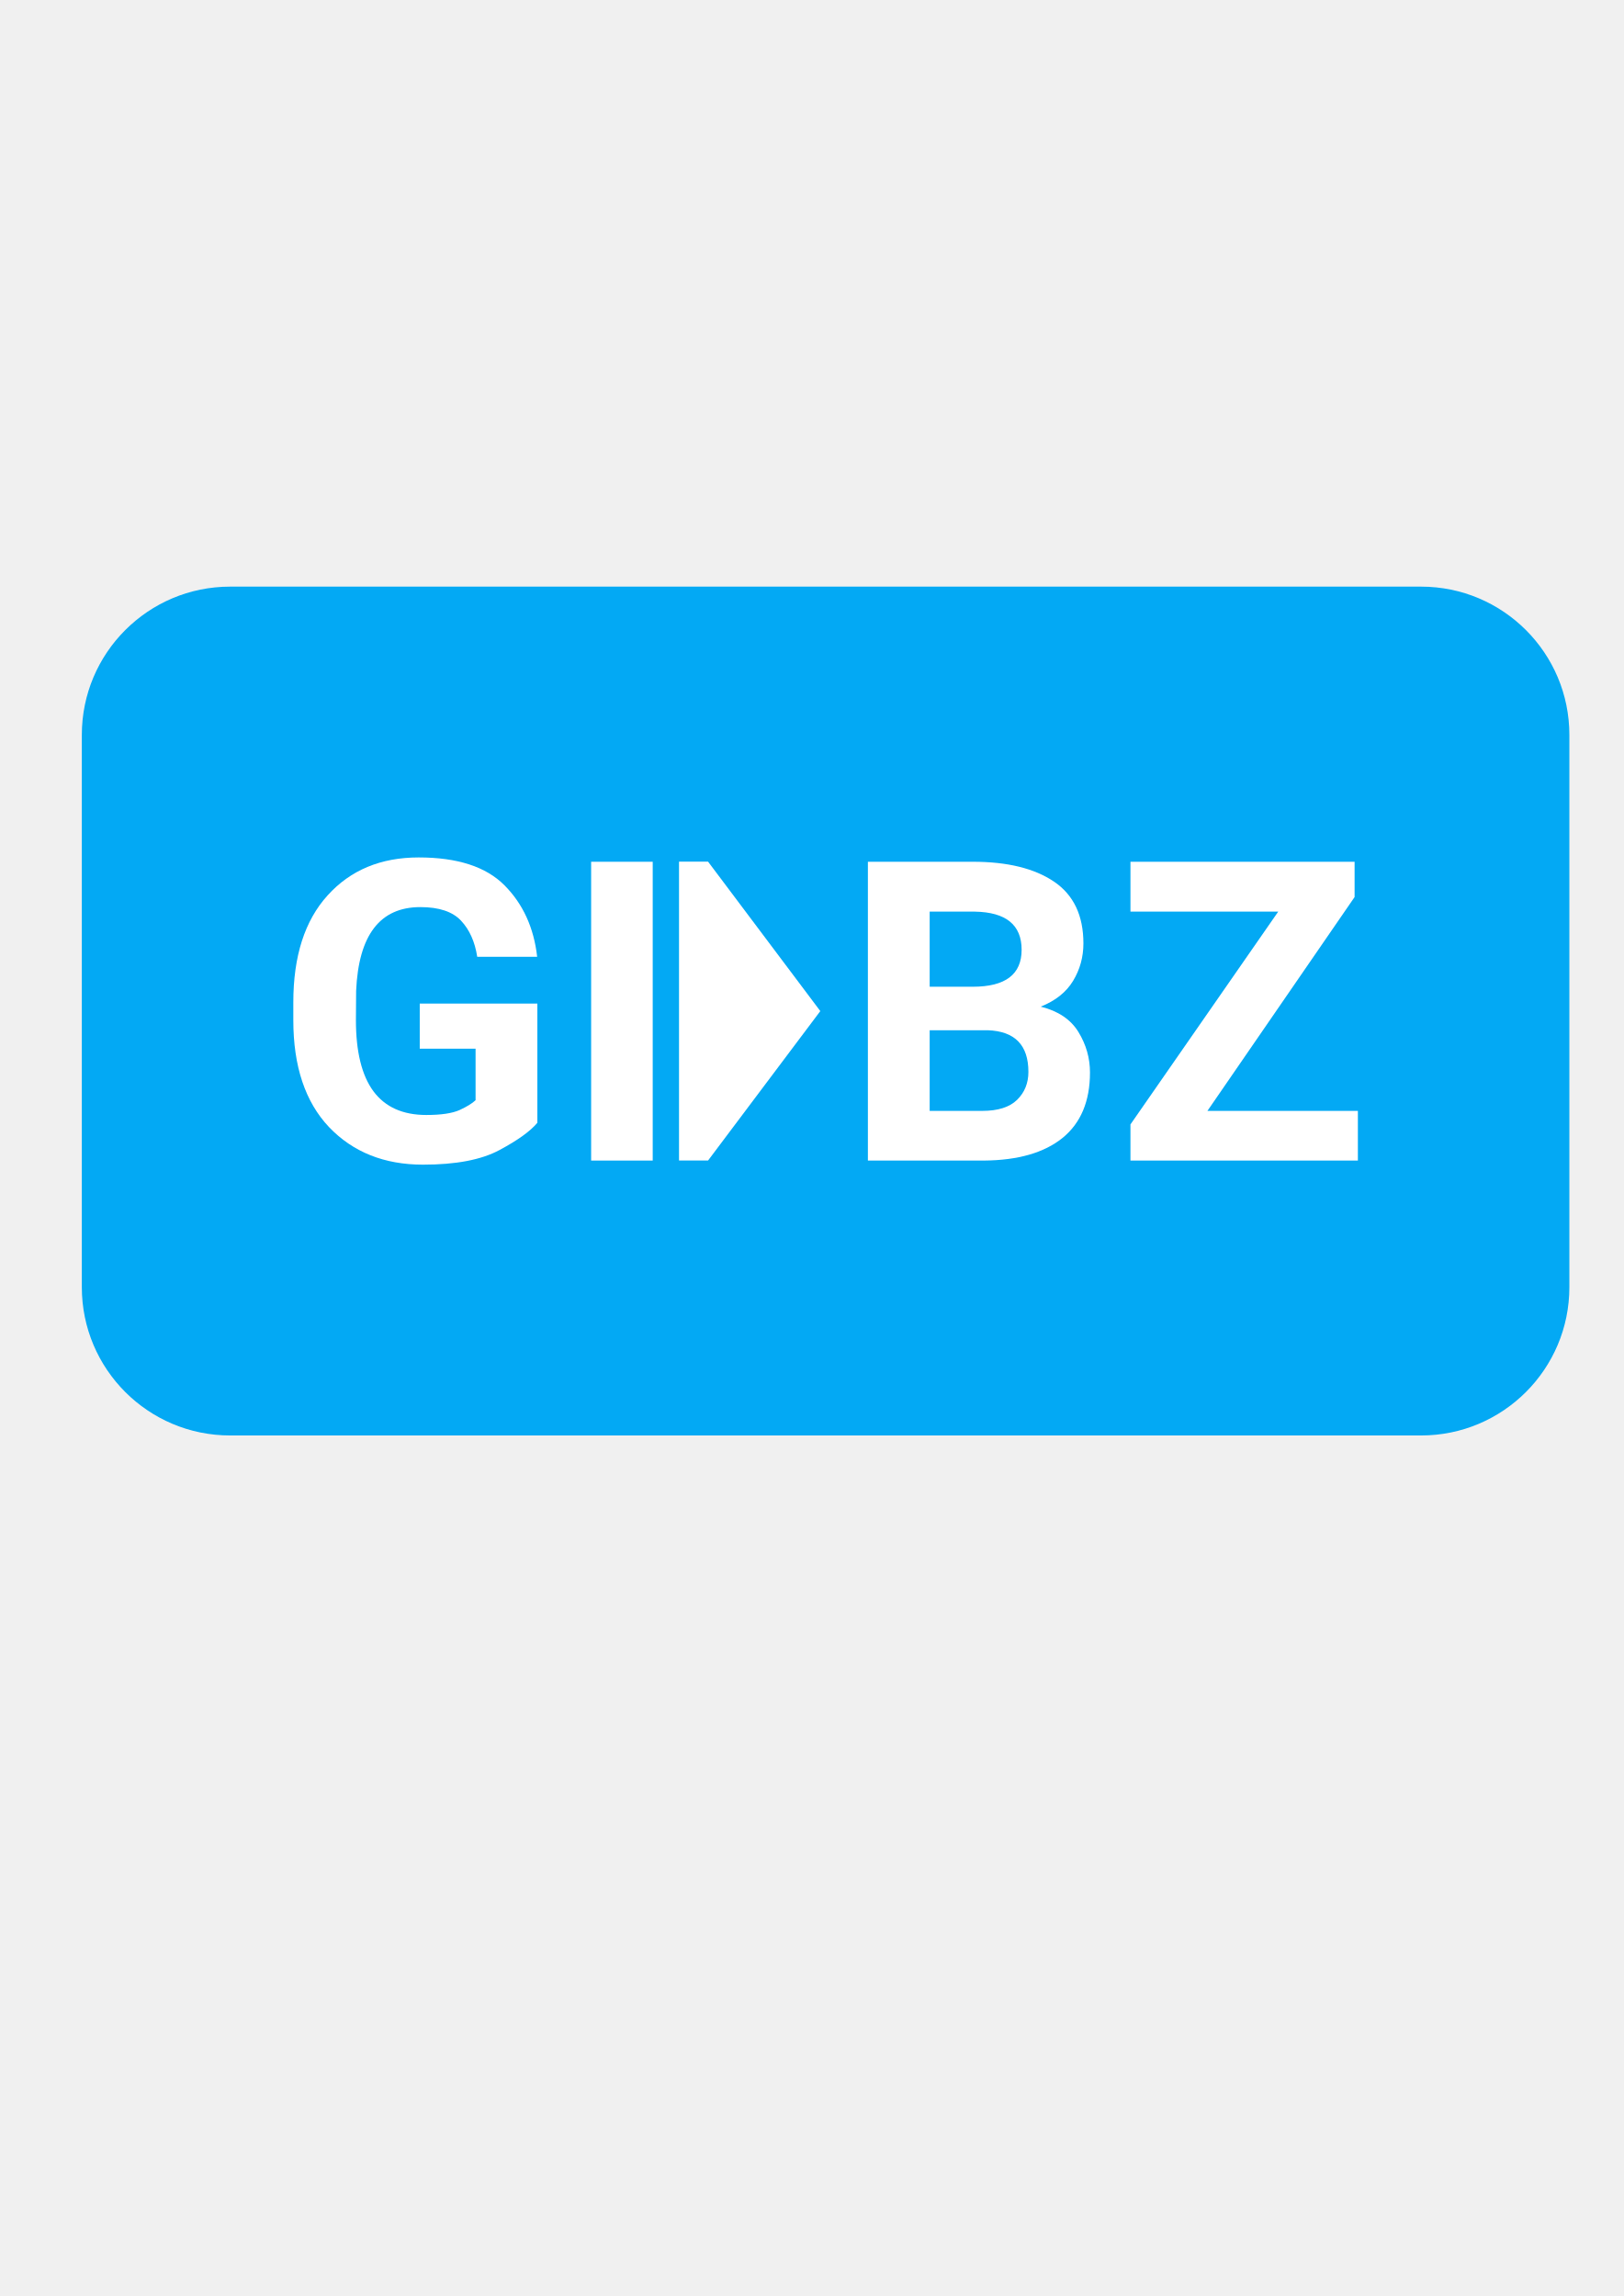
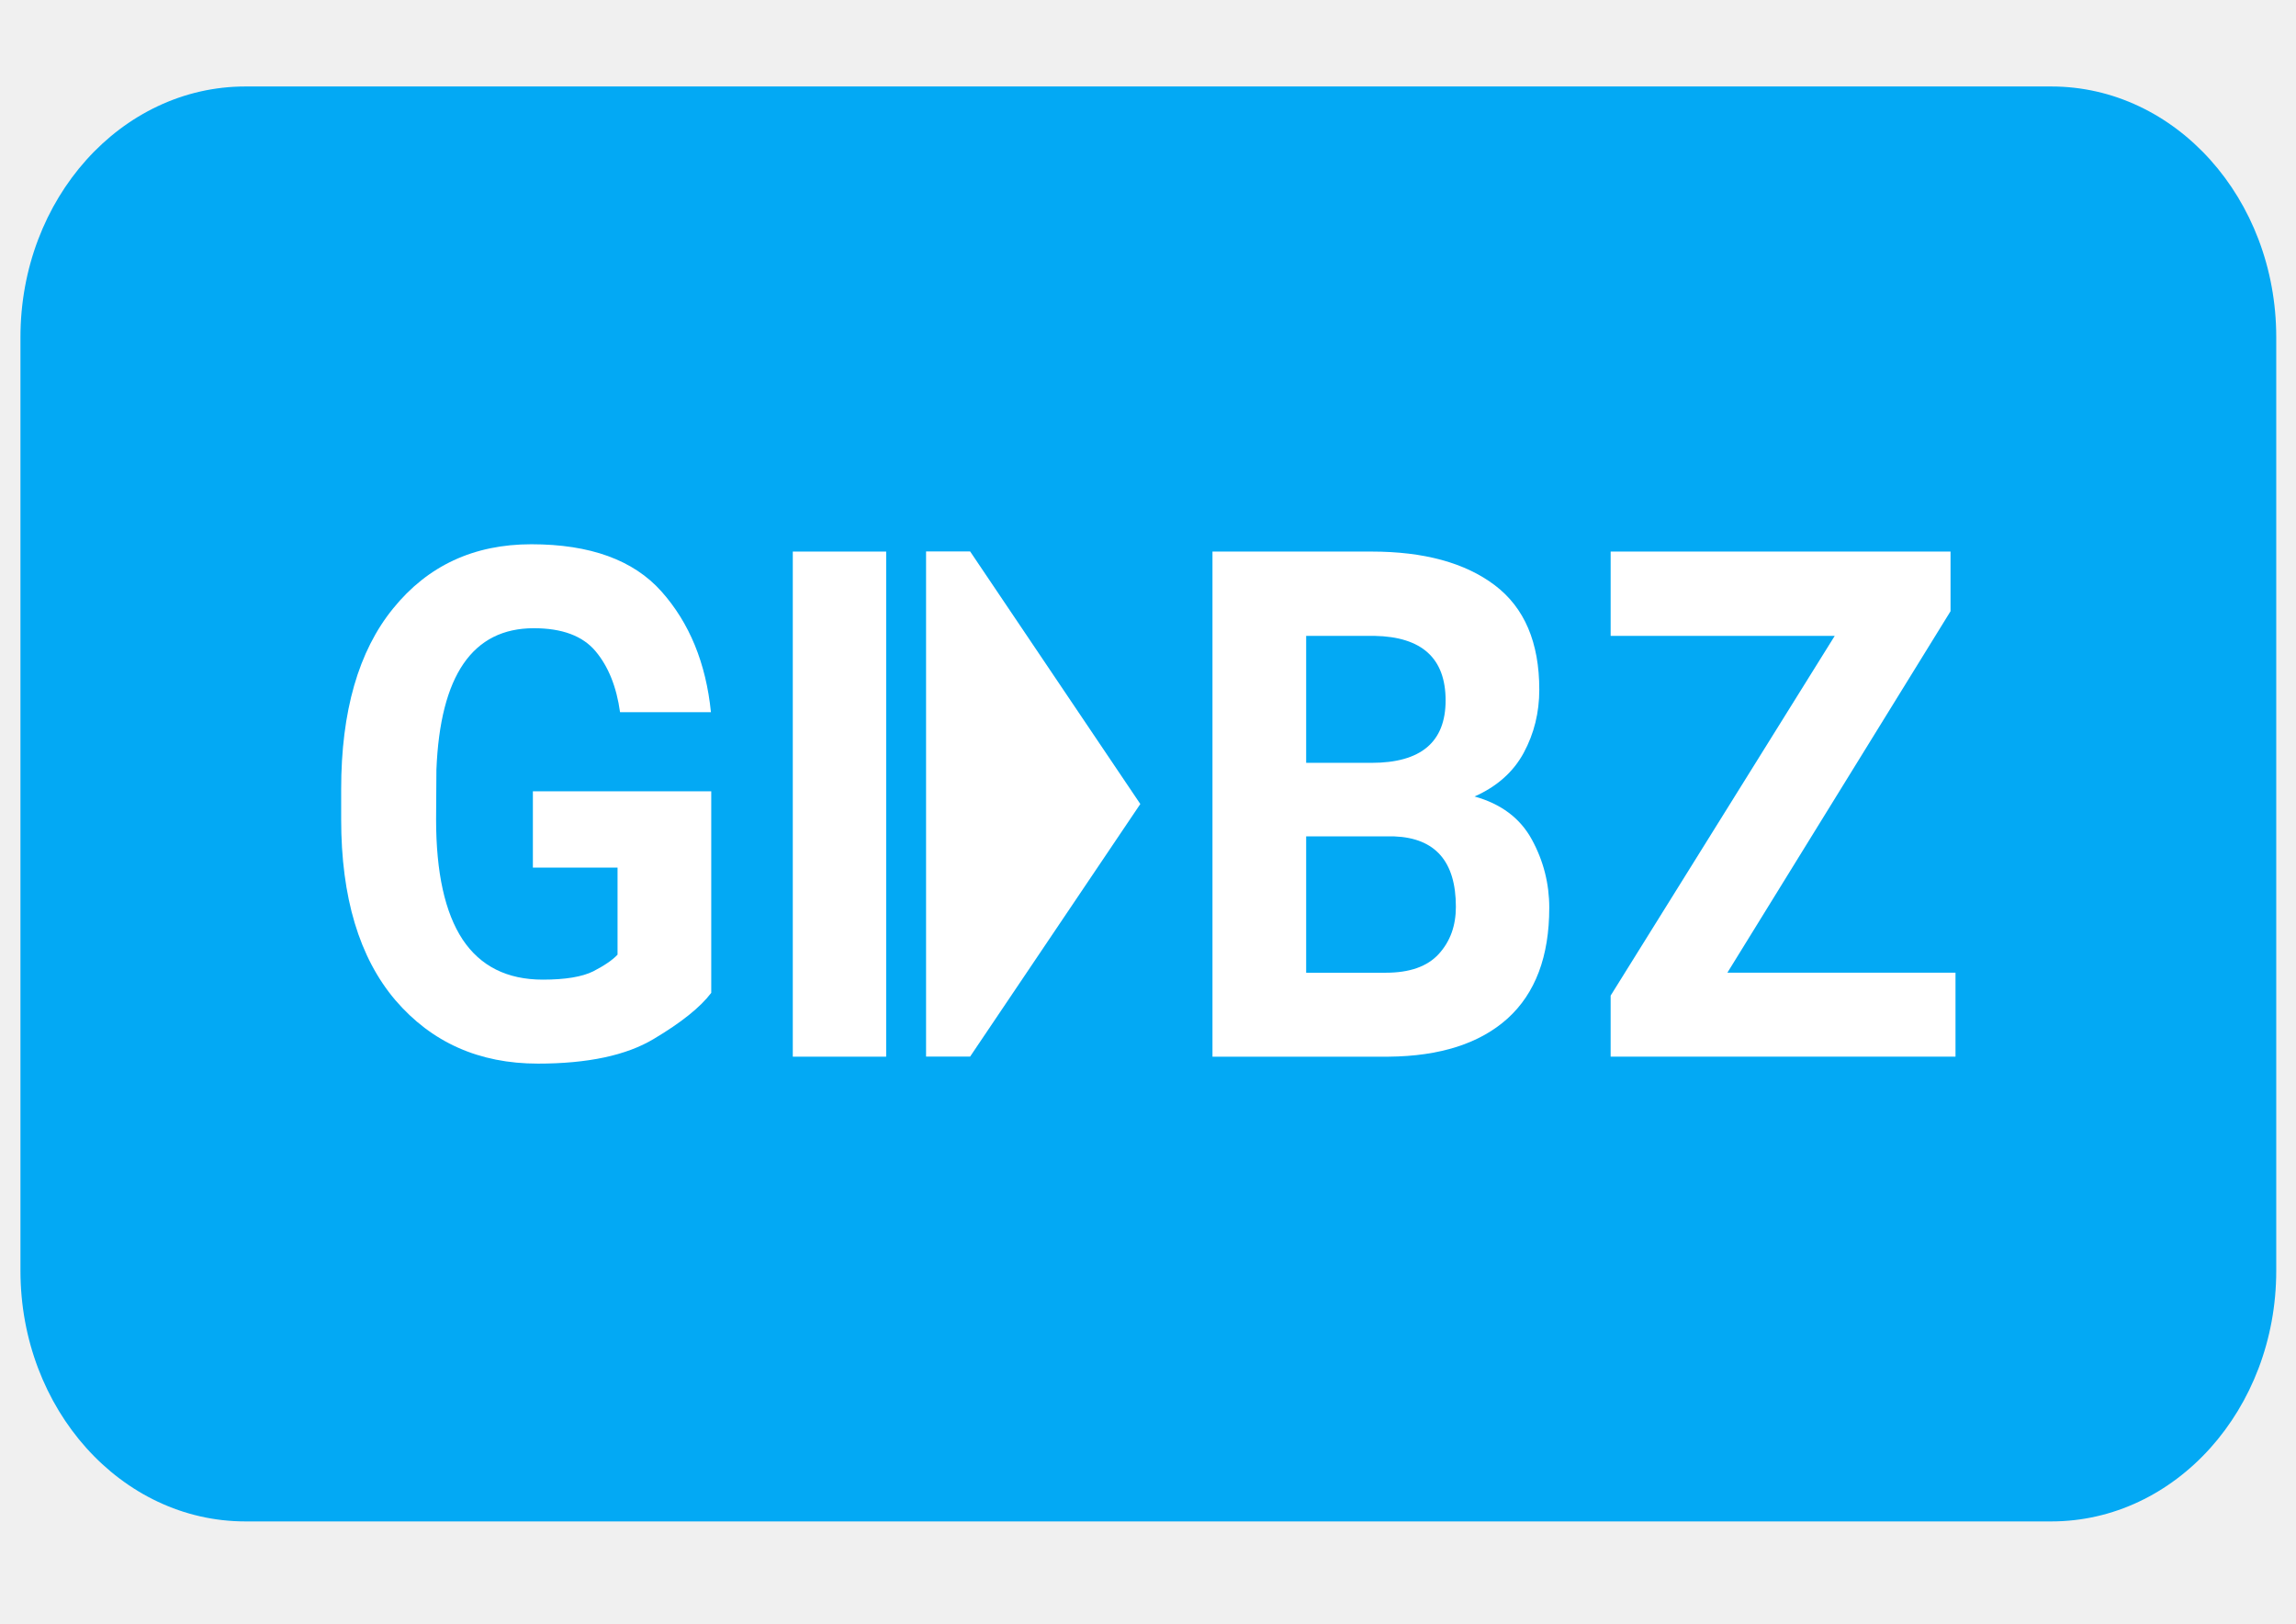
- <svg xmlns="http://www.w3.org/2000/svg" width="210mm" height="297mm" viewBox="0 0 210 297" version="1.1" id="svg8">
+ <svg xmlns="http://www.w3.org/2000/svg" width="1122.52" height="793.701" viewBox="0 0 297 210" version="1.1" id="svg8">
  <defs id="defs2" />
-   <g id="layer1">
-     <rect style="fill:#03a9f4;fill-opacity:1;stroke:none;stroke-width:5.765;stroke-miterlimit:4;stroke-dasharray:none;stroke-opacity:1" id="rect815" width="192.39" height="109.802" x="10.583" y="75.884" rx="19.182" ry="19.182" />
+   <g id="layer1" transform="translate(0,-86.99999)">
+     <rect style="fill:#03a9f4;fill-opacity:1;stroke:none;stroke-width:9.23;stroke-miterlimit:4;stroke-dasharray:none;stroke-opacity:1" id="rect815" width="291.798" height="185.586" x="2.646" y="98.185" rx="29.094" ry="32.422" />
    <text xml:space="preserve" style="font-style:normal;font-weight:normal;font-size:10.583px;line-height:1.25;font-family:sans-serif;letter-spacing:0px;word-spacing:0px;fill:#000000;fill-opacity:1;stroke:none;stroke-width:0.265" x="55.562" y="113.304" id="text819">
      <tspan id="tspan817" x="55.562" y="122.667" style="stroke-width:0.265" />
    </text>
  </g>
-   <g id="layer2">
+   <g id="layer2" transform="translate(0,-86.99999)">
    <g id="g4591" transform="translate(-9.945501,5.5151368e-6)">
-       <g id="g4617" transform="translate(-0.601355)">
+       <g id="g4617" transform="matrix(1.516699,0,0,1.690189,-19.45681,-30.07368)">
        <path style="fill:#ffffff;fill-opacity:1;stroke:none;stroke-width:2.309;stroke-miterlimit:4;stroke-dasharray:none;stroke-opacity:1" d="m 98.368,111.461 v 38.656 H 102.124 l 7.258,-9.664 7.258,-9.664 -7.258,-9.664 -7.258,-9.664 z" id="path4533" />
        <path id="path4563" style="font-style:normal;font-variant:normal;font-weight:bold;font-stretch:normal;font-size:54.367px;line-height:1.25;font-family:Roboto;-inkscape-font-specification:'Roboto, Bold';font-variant-ligatures:normal;font-variant-caps:normal;font-variant-numeric:normal;font-feature-settings:normal;text-align:start;letter-spacing:0px;word-spacing:0px;writing-mode:lr-tb;text-anchor:start;fill:#ffffff;fill-opacity:1;stroke:none;stroke-width:1.359" d="m 80.046,129.816 v 15.423 q -1.38,1.646 -4.911,3.531 -3.504,1.885 -9.875,1.885 -7.513,0 -12.158,-4.858 -4.619,-4.885 -4.619,-13.831 v -2.31 q 0,-8.946 4.433,-13.831 4.433,-4.911 11.787,-4.911 7.513,0 11.096,3.61 3.584,3.61 4.221,9.238 H 72.268 q -0.451,-2.92 -2.097,-4.672 -1.646,-1.752 -5.256,-1.752 -7.831,0 -8.309,10.831 l -0.027,3.796 q 0,6.106 2.256,9.185 2.283,3.079 6.849,3.079 2.867,0 4.3,-0.637 1.433,-0.664 2.071,-1.274 v -6.663 h -7.221 v -5.84 z" />
        <path id="path4565" style="font-style:normal;font-variant:normal;font-weight:bold;font-stretch:normal;font-size:54.367px;line-height:1.25;font-family:Roboto;-inkscape-font-specification:'Roboto, Bold';font-variant-ligatures:normal;font-variant-caps:normal;font-variant-numeric:normal;font-feature-settings:normal;text-align:start;letter-spacing:0px;word-spacing:0px;writing-mode:lr-tb;text-anchor:start;fill:#ffffff;fill-opacity:1;stroke:none;stroke-width:1.359" d="m 94.965,111.473 v 38.651 h -7.964 v -38.651 z" />
        <path id="path4567" style="font-style:normal;font-variant:normal;font-weight:bold;font-stretch:normal;font-size:54.367px;line-height:1.25;font-family:Roboto;-inkscape-font-specification:'Roboto, Bold';font-variant-ligatures:normal;font-variant-caps:normal;font-variant-numeric:normal;font-feature-settings:normal;text-align:start;letter-spacing:0px;word-spacing:0px;writing-mode:lr-tb;text-anchor:start;fill:#ffffff;fill-opacity:1;stroke:none;stroke-width:1.359" d="m 151.518,138.736 q 0,5.575 -3.557,8.468 -3.557,2.867 -10.141,2.92 h -15.025 v -38.651 h 13.565 q 6.716,0 10.512,2.575 3.796,2.575 3.796,7.99 0,2.628 -1.327,4.831 -1.327,2.203 -4.194,3.345 3.398,0.849 4.885,3.292 1.487,2.442 1.487,5.23 z m -20.733,-20.812 v 9.716 h 5.575 q 6.318,0 6.318,-4.778 0,-4.831 -6.053,-4.938 z M 143.554,138.656 q 0,-5.203 -5.256,-5.389 h -7.513 v 10.433 h 6.796 q 3.053,0 4.513,-1.433 1.46,-1.433 1.46,-3.61 z" />
        <path id="path4569" style="font-style:normal;font-variant:normal;font-weight:bold;font-stretch:normal;font-size:54.367px;line-height:1.25;font-family:Roboto;-inkscape-font-specification:'Roboto, Bold';font-variant-ligatures:normal;font-variant-caps:normal;font-variant-numeric:normal;font-feature-settings:normal;text-align:start;letter-spacing:0px;word-spacing:0px;writing-mode:lr-tb;text-anchor:start;fill:#ffffff;fill-opacity:1;stroke:none;stroke-width:1.359" d="m 156.754,117.923 v -6.451 h 28.988 v 4.566 l -19.034,27.661 h 19.458 v 6.424 h -29.413 v -4.672 l 19.113,-27.528 z" />
      </g>
    </g>
  </g>
</svg>
